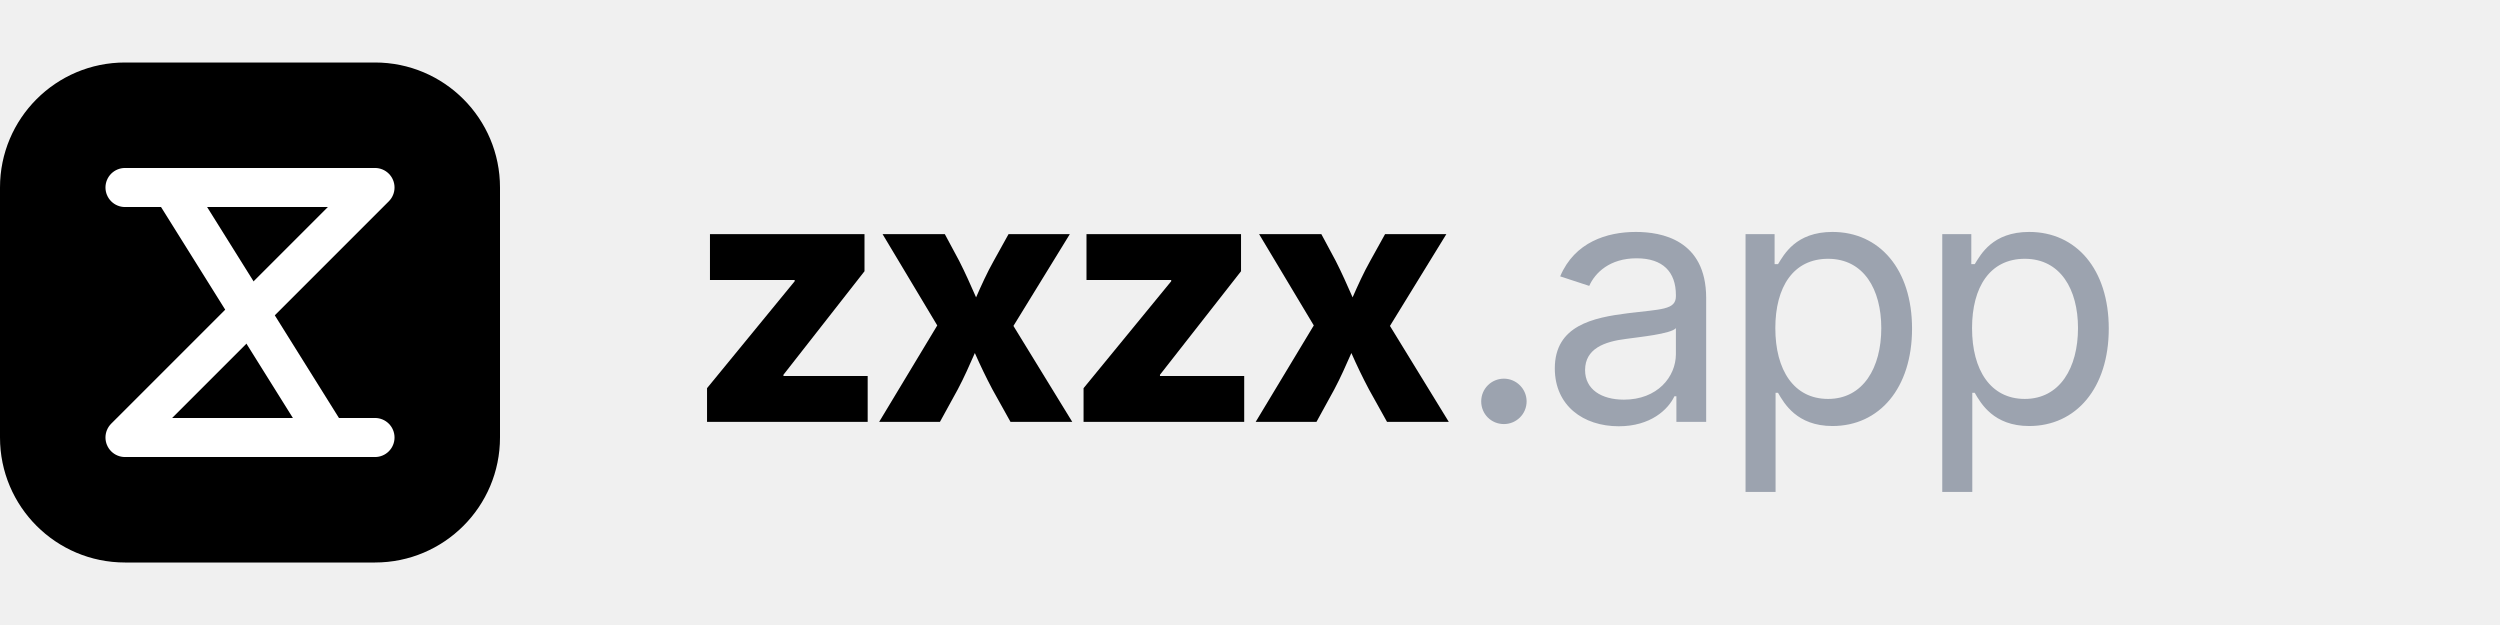
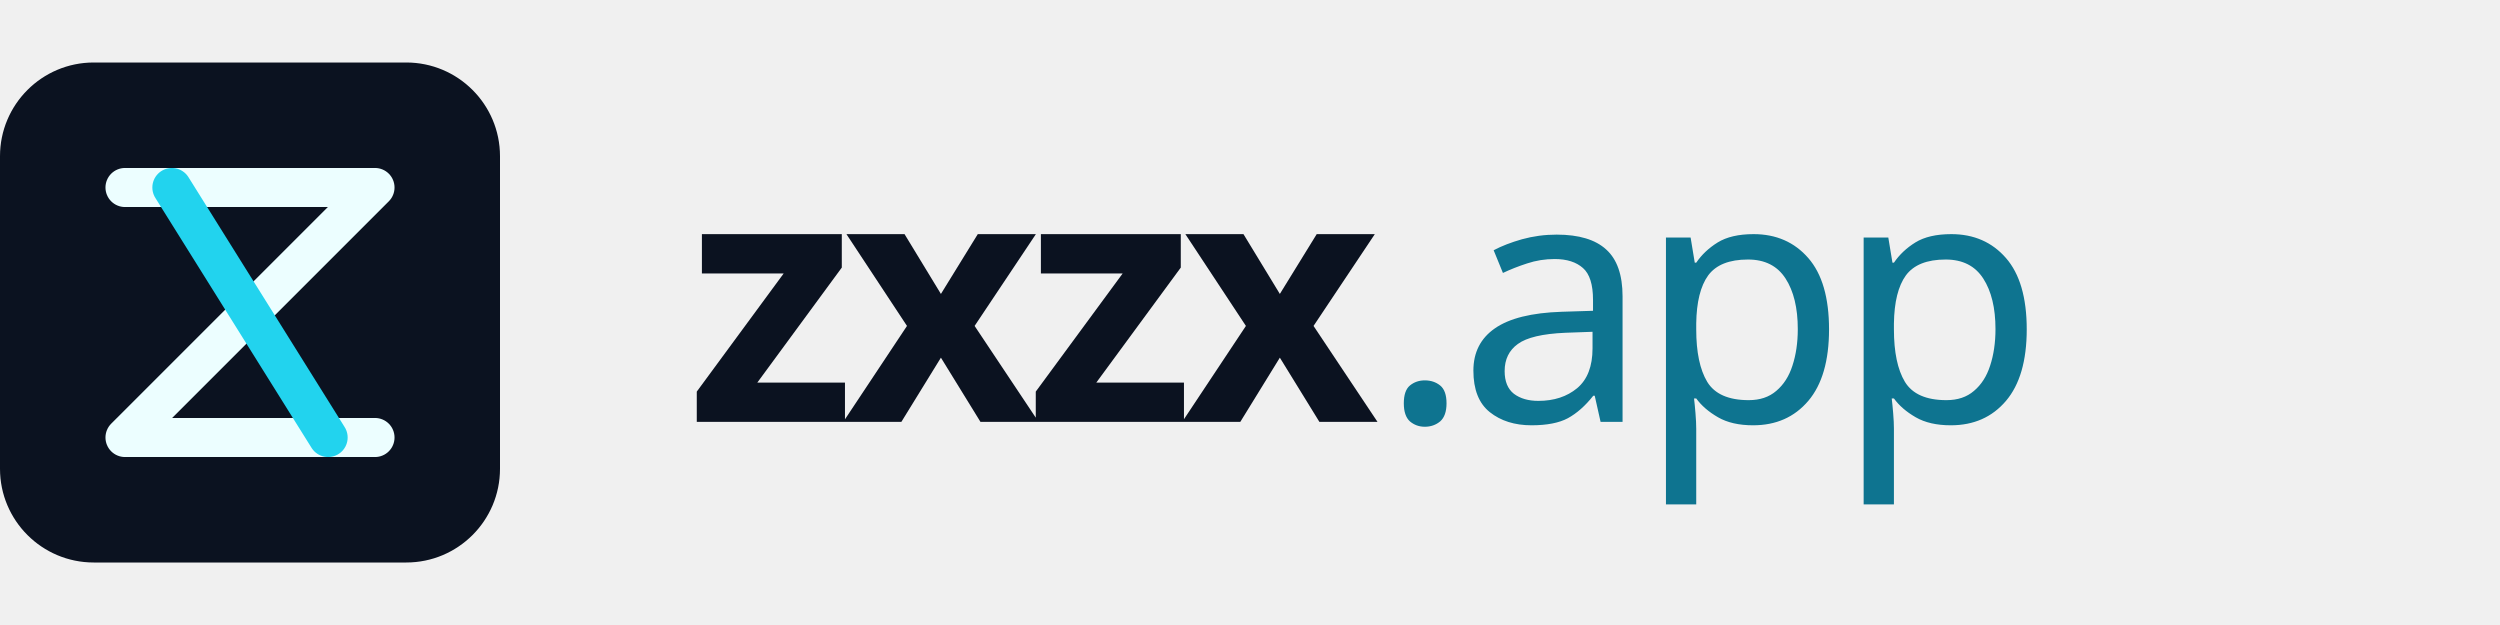
<svg xmlns="http://www.w3.org/2000/svg" viewBox="0 0 160 40" width="160" height="40">
-   <rect x="0" y="4" width="32" height="32" rx="8" fill="#000000" />
-   <path d="M8 12h16L8 28h16" stroke="#ffffff" stroke-width="2.5" stroke-linecap="round" stroke-linejoin="round" fill="none" />
-   <path d="M11 12l10 16" stroke="#ffffff" stroke-width="2.5" stroke-linecap="round" stroke-linejoin="round" fill="none" />
-   <text x="44" y="27" font-family="'Outfit', 'Inter', -apple-system, BlinkMacSystemFont, sans-serif" font-size="22" font-weight="800" fill="#000000" letter-spacing="-0.04em">zxzx<tspan font-weight="400" fill="#9ca3af">.app</tspan>
+   <rect x="0" y="4" width="32" height="32" rx="6" fill="#0B1220" />
+   <path d="M8 12h16L8 28h16" stroke="#ECFEFF" stroke-width="2.5" stroke-linecap="round" stroke-linejoin="round" fill="none" />
+   <path d="M11 12l10 16" stroke="#22D3EE" stroke-width="2.5" stroke-linecap="round" stroke-linejoin="round" fill="none" />
+   <text x="44" y="27" font-family="'Space Grotesk', 'IBM Plex Sans', sans-serif" font-size="22" font-weight="700" fill="#0B1220" letter-spacing="-0.04em">zxzx<tspan font-weight="500" fill="#0E7490">.app</tspan>
  </text>
</svg>
